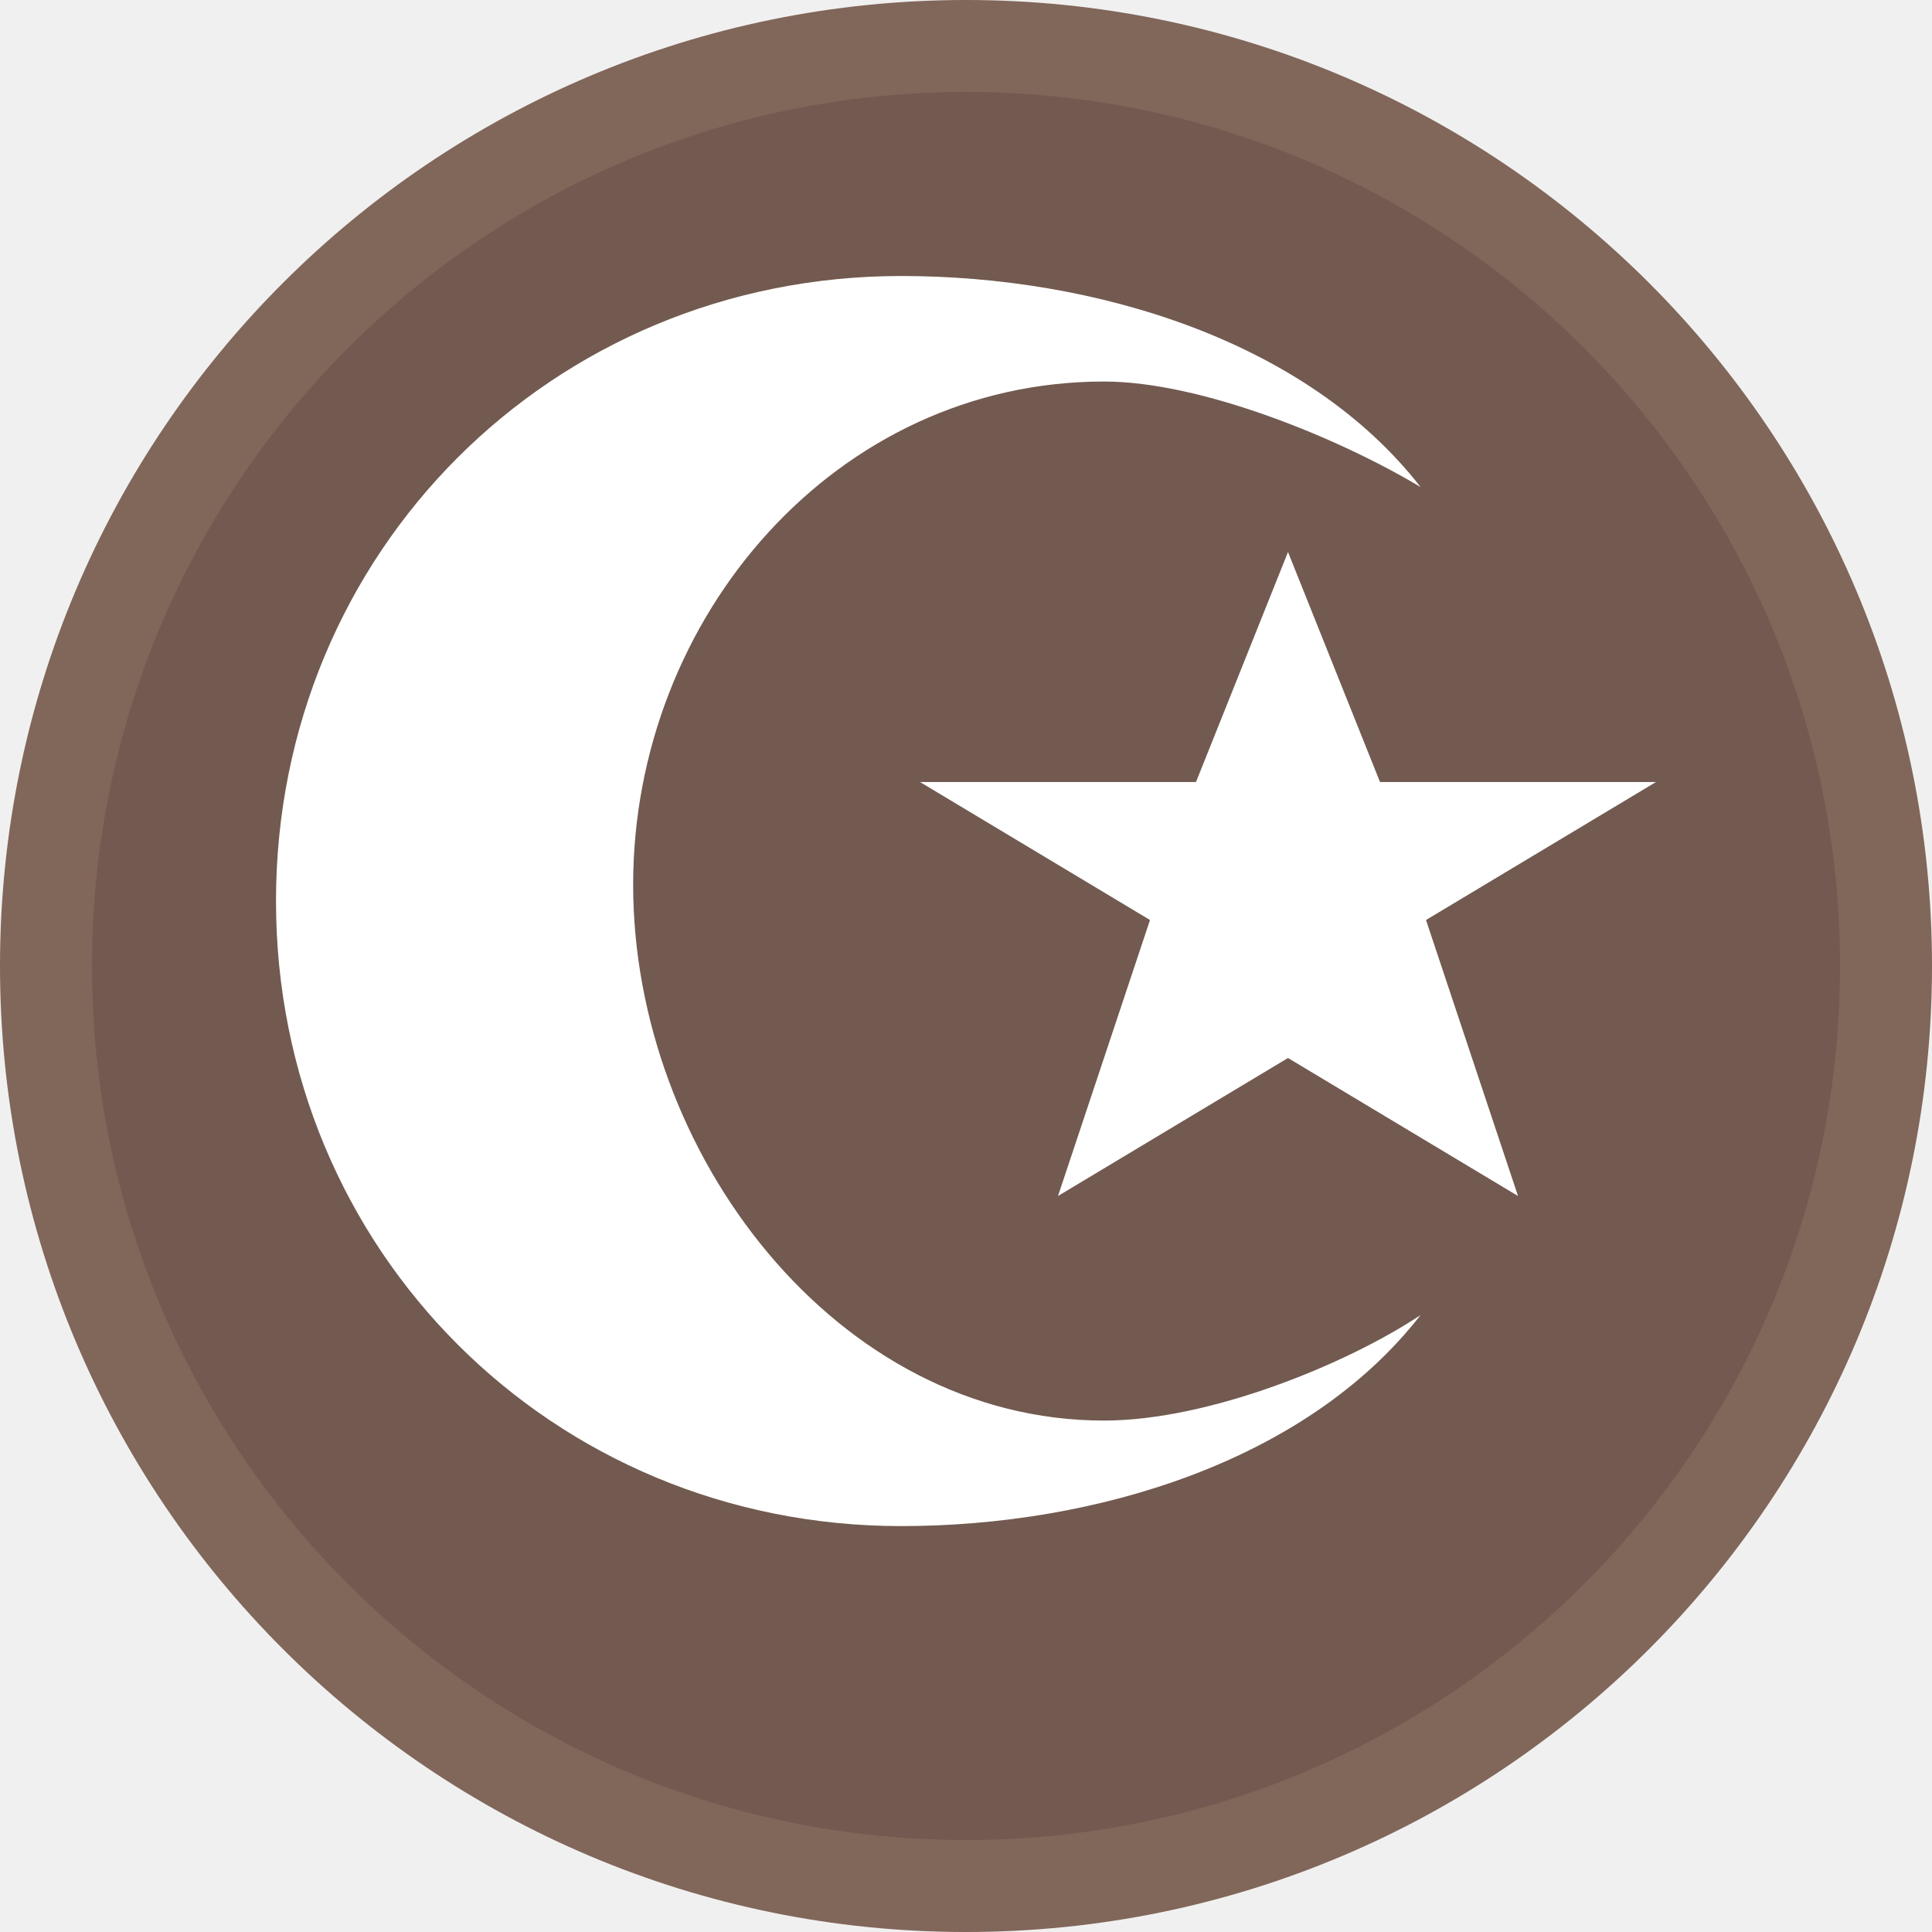
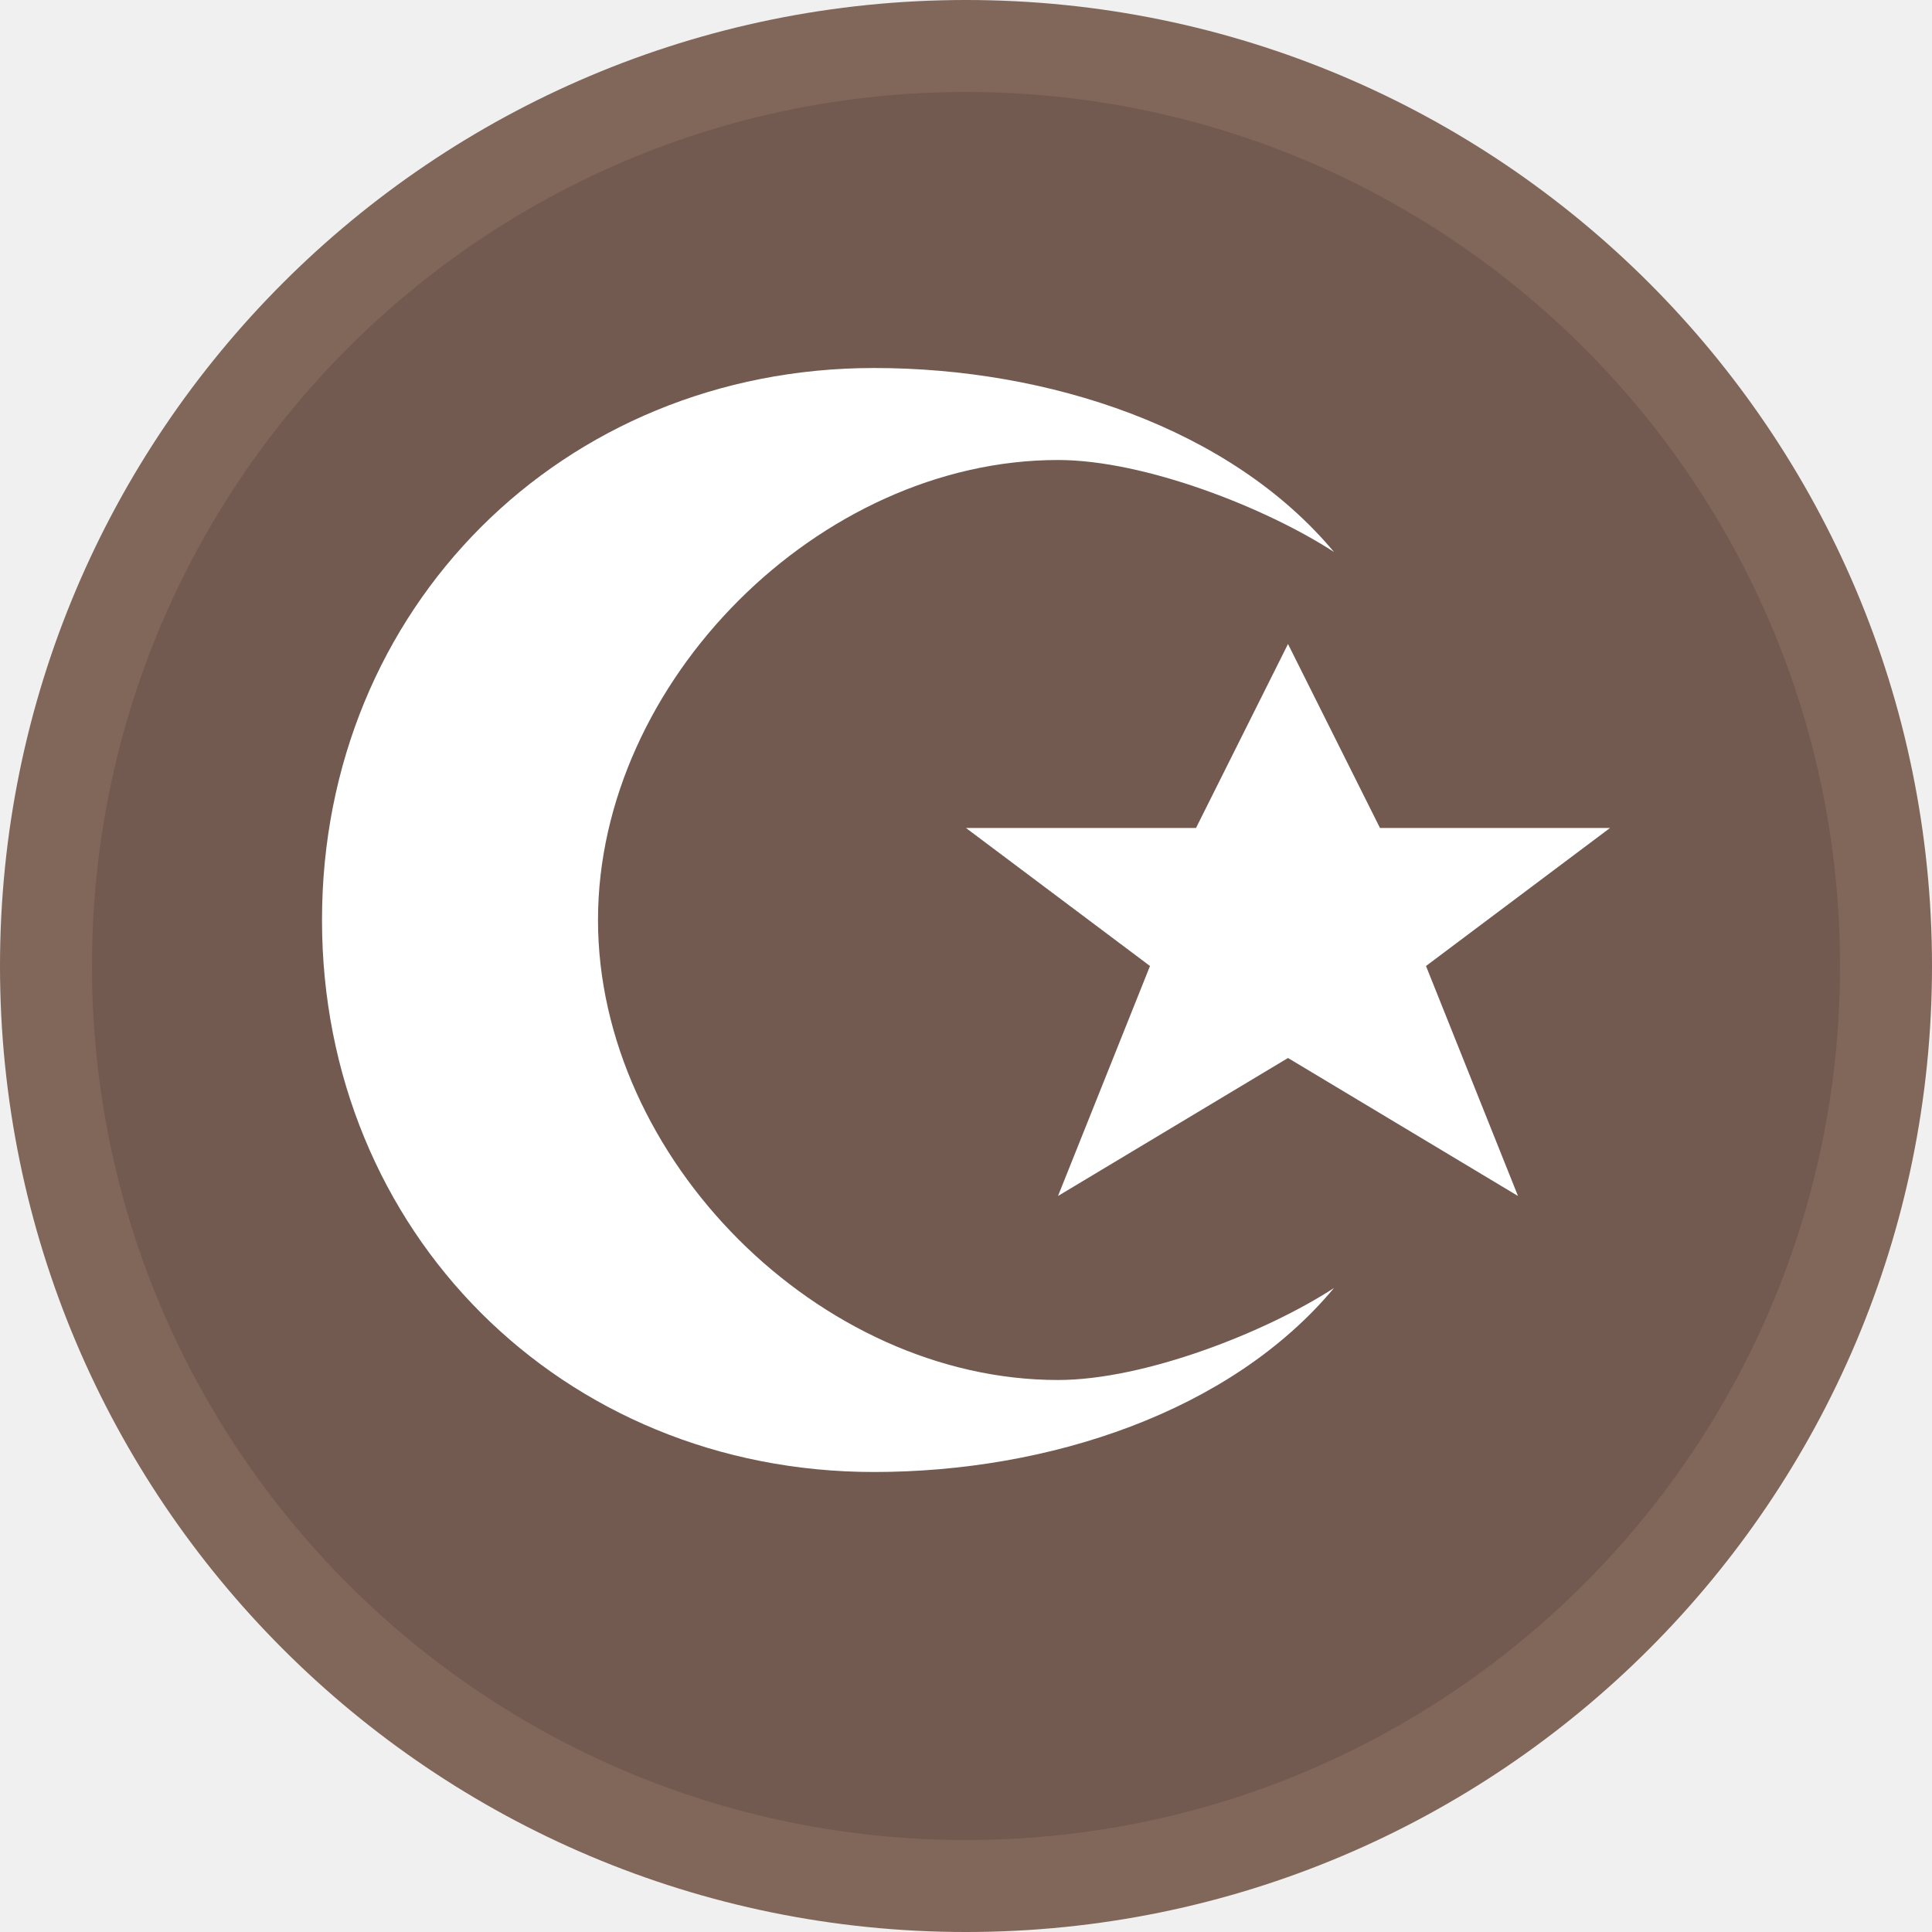
- <svg xmlns="http://www.w3.org/2000/svg" viewBox="0 0 21 21" height="21" width="21">
+ <svg xmlns="http://www.w3.org/2000/svg" viewBox="0 0 21 21" height="21" width="21" version="1.1">
  <rect fill="none" x="0" y="0" width="21" height="21" />
  <rect x="1" y="1" rx="9.5" ry="9.5" width="19" height="19" stroke="#81665a" style="stroke-linejoin:round;stroke-miterlimit:4;" fill="#81665a" stroke-width="2" />
  <rect x="1" y="1" width="19" height="19" rx="9.5" ry="9.5" fill="#725a50" />
-   <path fill="#fff" transform="translate(3 3)" d="M6.794,0C3,0,0,3,0,6.794  s3,6.794,6.794,6.794c2.118,0,4.412-0.706,5.647-2.294C11.647,11.823,10.147,12.441,9,12.441  c-2.912,0-5.118-2.912-5.118-5.824S6.088,1.147,9,1.147c1.059,0,2.559,0.618,3.441,1.147  C11.206,0.706,8.912,0,6.794,0z M11,3l-1,2.5H7L9.5,7l-1,3L11,8.5l2.5,1.5l-1-3L15,5.5h-3L11,3z" />
+   <path fill="#fff" d="m 9.5,4 c -3.39,0 -6,2.61 -6,6 0,3.39 2.61,6 6,6 1.896,0 3.874,-0.65 5,-2 -0.736,0.479 -2.057,1 -3,1 -2.593,0 -5,-2.407 -5,-5 0,-2.593 2.407,-5 5,-5 0.943,0 2.264,0.521 3,1 C 13.374,4.65 11.396,4 9.5,4 Z M 14,7 13,9 h -2.5 l 2,1.5 -1,2.5 2.5,-1.5 2.5,1.5 -1,-2.5 2,-1.5 H 15 Z" id="muslim" />
</svg>
